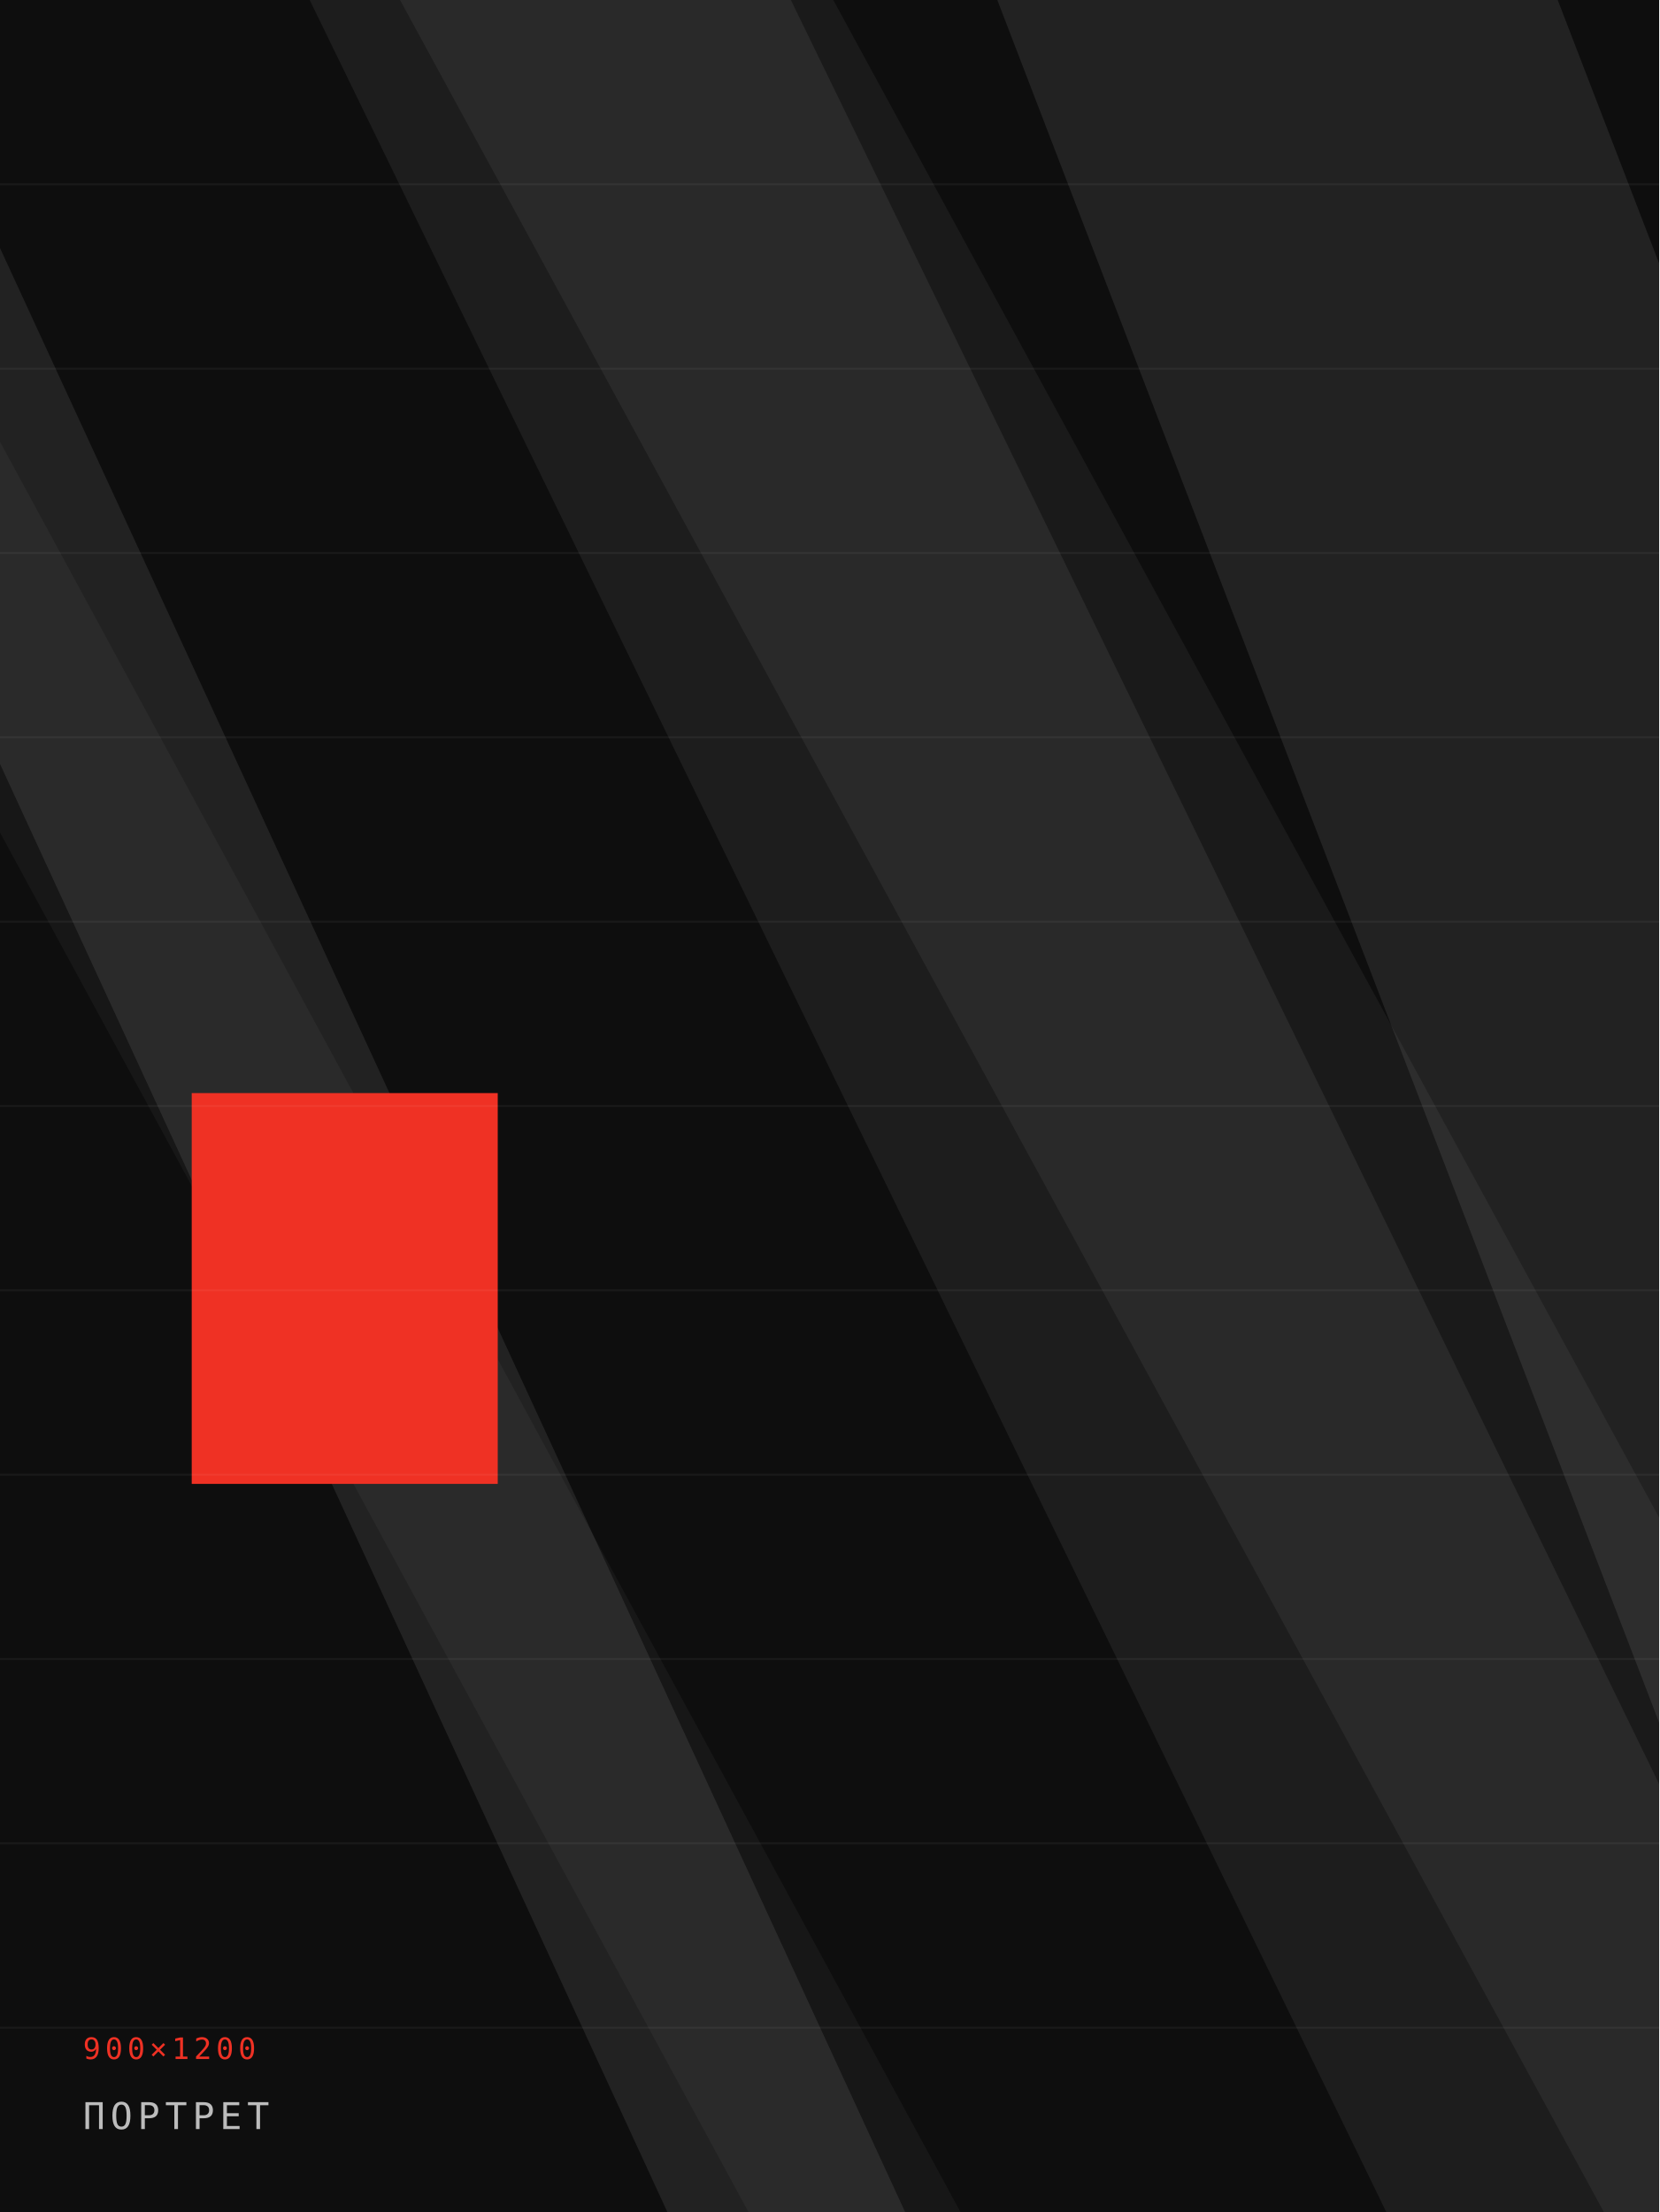
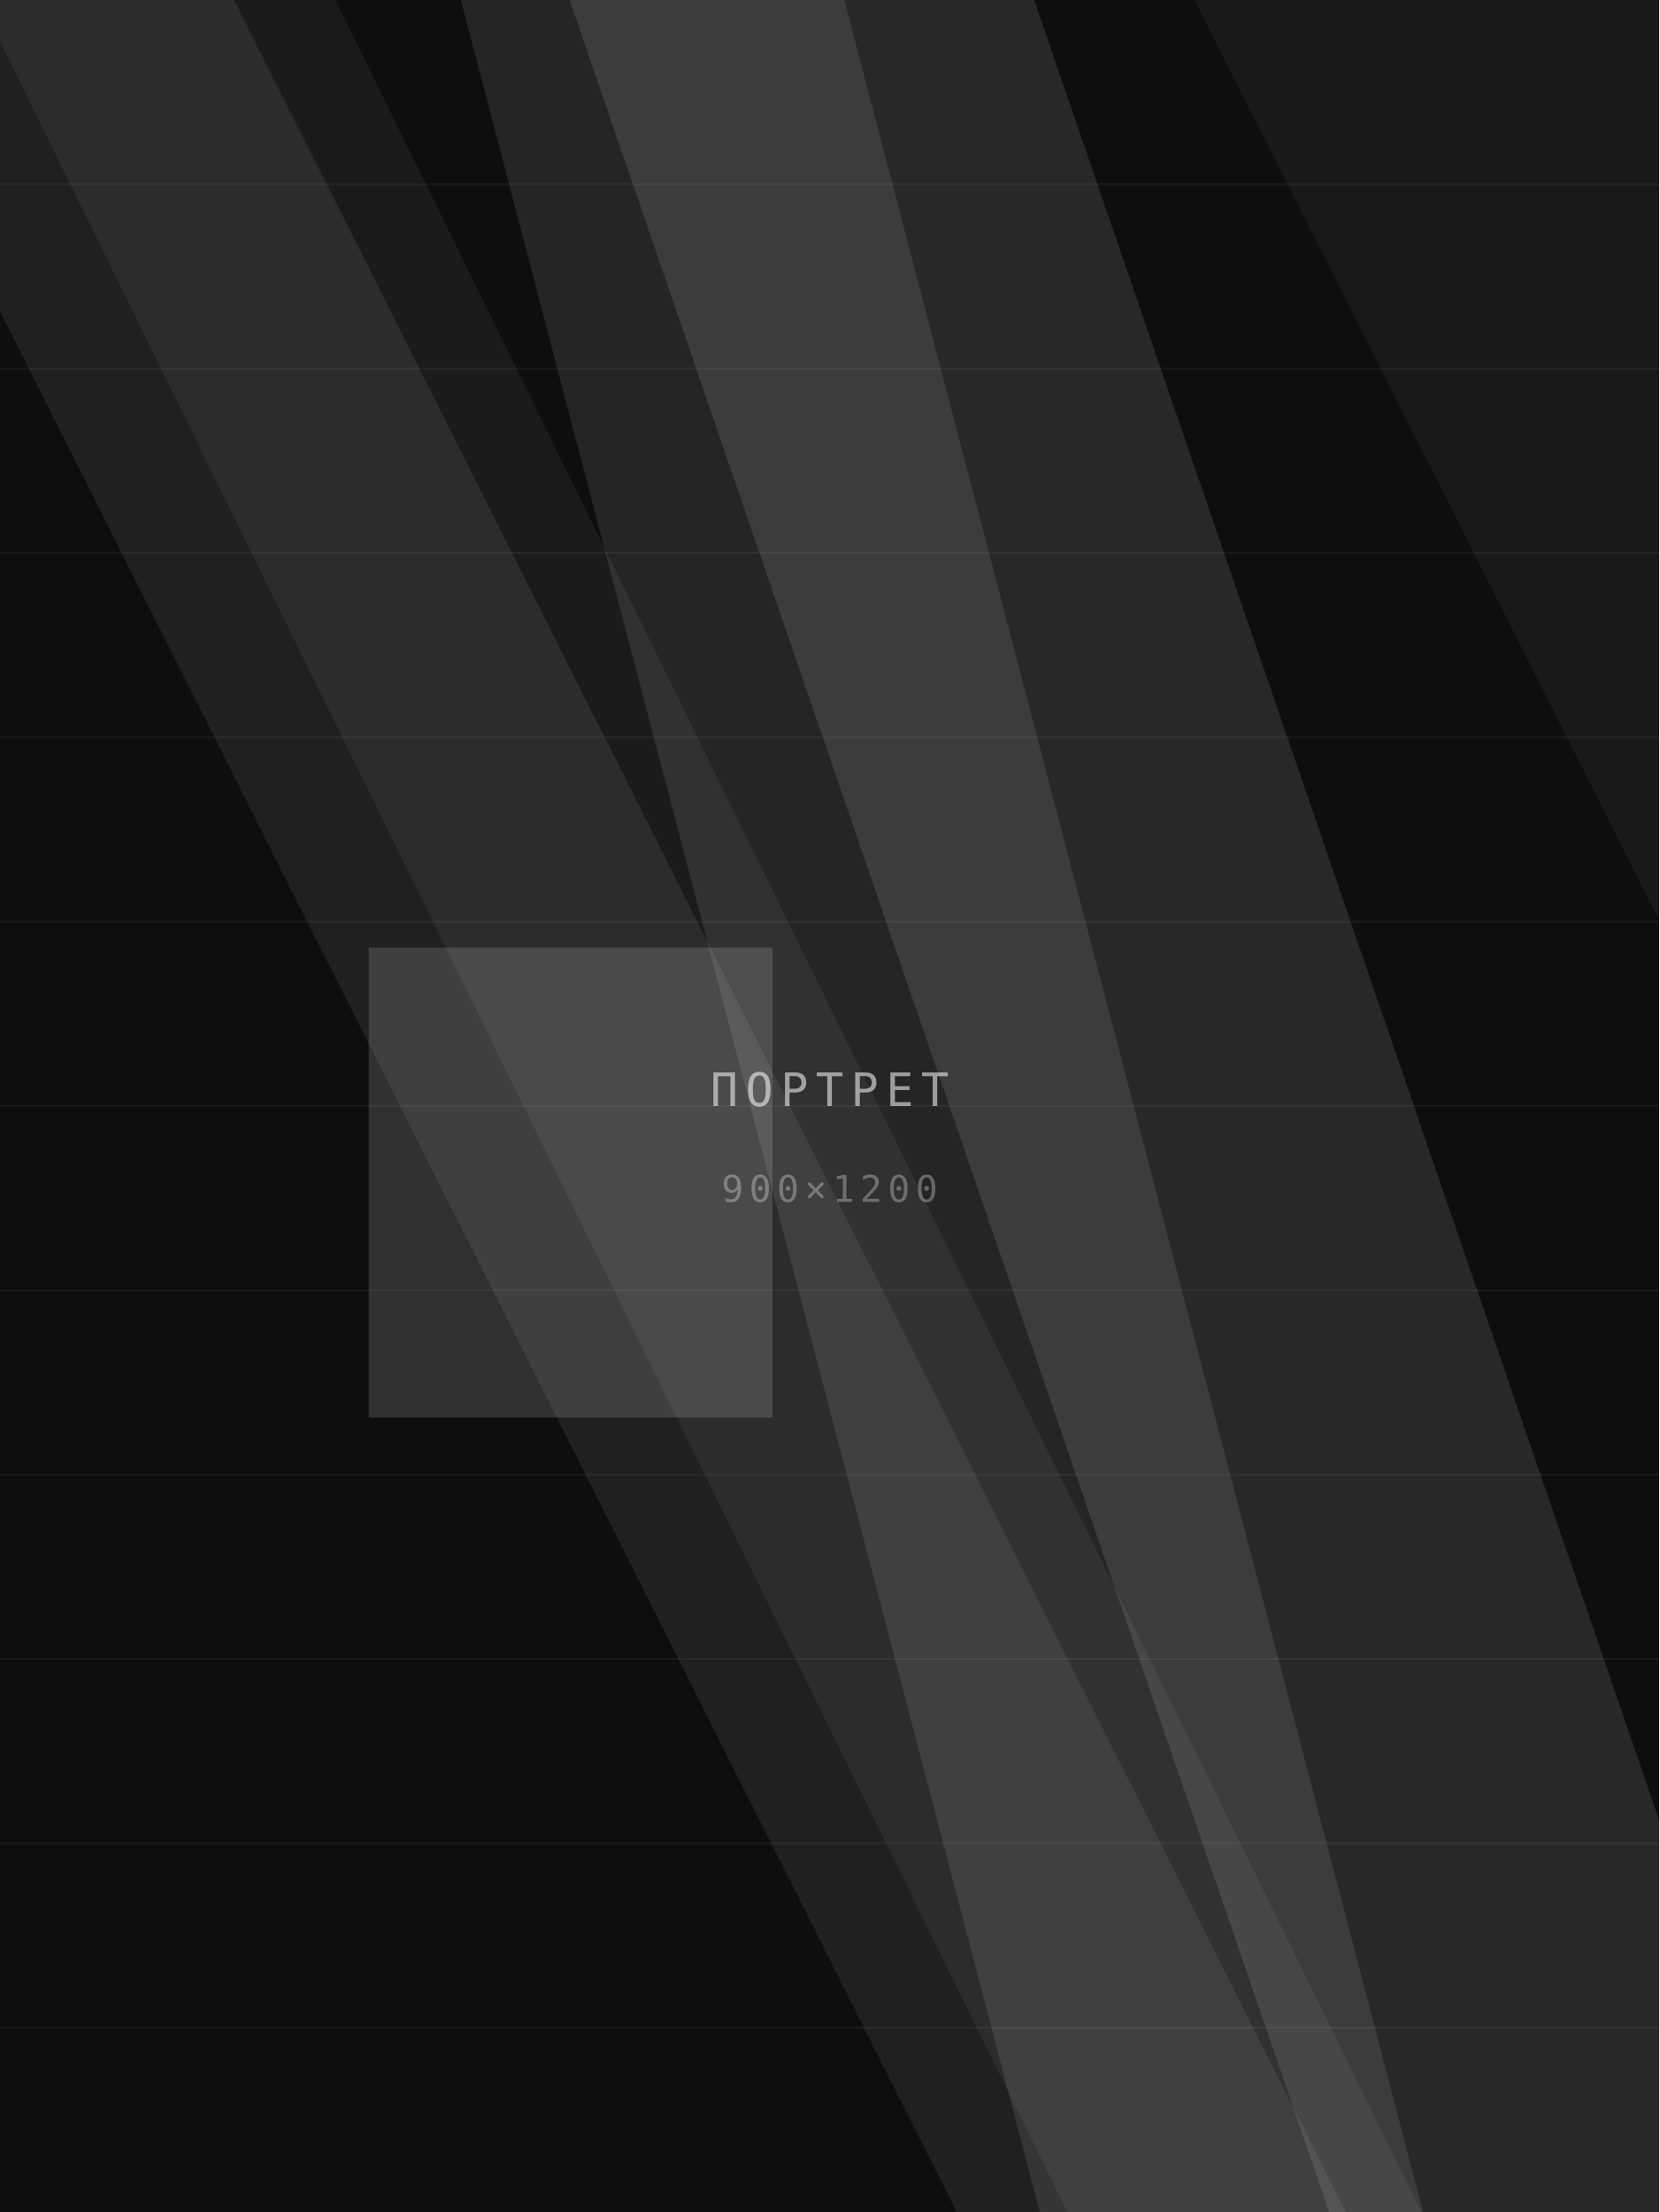
<svg xmlns="http://www.w3.org/2000/svg" viewBox="0 0 900 1200" width="900" height="1200" role="img" aria-label="Плейсхолдер изображения">
  <rect width="900" height="1200" fill="#0E0E0E" />
-   <polygon points="168,0 429,0 1013,1200 752,1200" fill="#FFFFFF" opacity="0.065" />
-   <polygon points="-191,0 -62,0 491,1200 362,1200" fill="#FFFFFF" opacity="0.084" />
-   <polygon points="217,0 452,0 1105,1200 870,1200" fill="#FFFFFF" opacity="0.051" />
-   <polygon points="541,0 845,0 1307,1200 1002,1200" fill="#FFFFFF" opacity="0.084" />
-   <polygon points="-245,0 -130,0 521,1200 406,1200" fill="#FFFFFF" opacity="0.037" />
-   <rect x="104" y="593" width="166" height="212" fill="#EF3124" />
+   <polygon points="250,0 458,0 772,1200 564,1200" fill="#FFFFFF" opacity="0.097" />
+   <polygon points="-85,0 127,0 730,1200 519,1200" fill="#FFFFFF" opacity="0.075" />
+   <polygon points="648,0 925,0 1530,1200 1254,1200" fill="#FFFFFF" opacity="0.047" />
+   <polygon points="-11,0 182,0 771,1200 579,1200" fill="#FFFFFF" opacity="0.056" />
+   <polygon points="309,0 561,0 973,1200 721,1200" fill="#FFFFFF" opacity="0.107" />
+   <rect x="200" y="514" width="219" height="255" fill="#FFFFFF" opacity="0.143" />
  <g stroke="#FFFFFF" stroke-width="1" opacity="0.05">
    <line x1="0" y1="100" x2="900" y2="100" />
    <line x1="0" y1="200" x2="900" y2="200" />
    <line x1="0" y1="300" x2="900" y2="300" />
    <line x1="0" y1="400" x2="900" y2="400" />
    <line x1="0" y1="500" x2="900" y2="500" />
    <line x1="0" y1="600" x2="900" y2="600" />
    <line x1="0" y1="700" x2="900" y2="700" />
    <line x1="0" y1="800" x2="900" y2="800" />
    <line x1="0" y1="900" x2="900" y2="900" />
    <line x1="0" y1="1000" x2="900" y2="1000" />
    <line x1="0" y1="1100" x2="900" y2="1100" />
  </g>
-   <text x="45" y="1155" fill="#FFFFFF" opacity="0.72" font-family="JetBrains Mono, ui-monospace, monospace" font-size="20" letter-spacing="2.8">ПОРТРЕТ</text>
-   <text x="45" y="1117" fill="#EF3124" font-family="JetBrains Mono, ui-monospace, monospace" font-size="16" letter-spacing="2.4">900×1200</text>
+   <text x="450" y="600" fill="#FFFFFF" opacity="0.55" text-anchor="middle" font-family="JetBrains Mono, ui-monospace, monospace" font-size="25" letter-spacing="4.0">ПОРТРЕТ</text>
+   <text x="450" y="652" fill="#FFFFFF" opacity="0.3" text-anchor="middle" font-family="JetBrains Mono, ui-monospace, monospace" font-size="20" letter-spacing="3.0">900×1200</text>
</svg>
